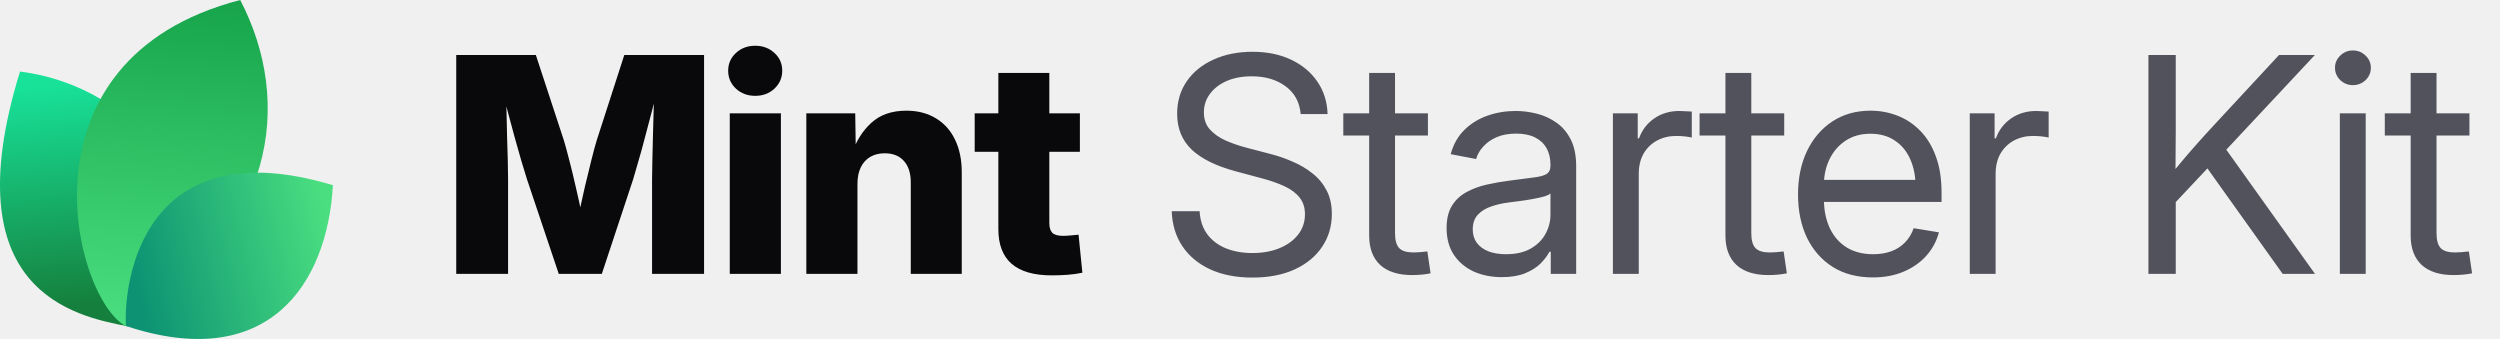
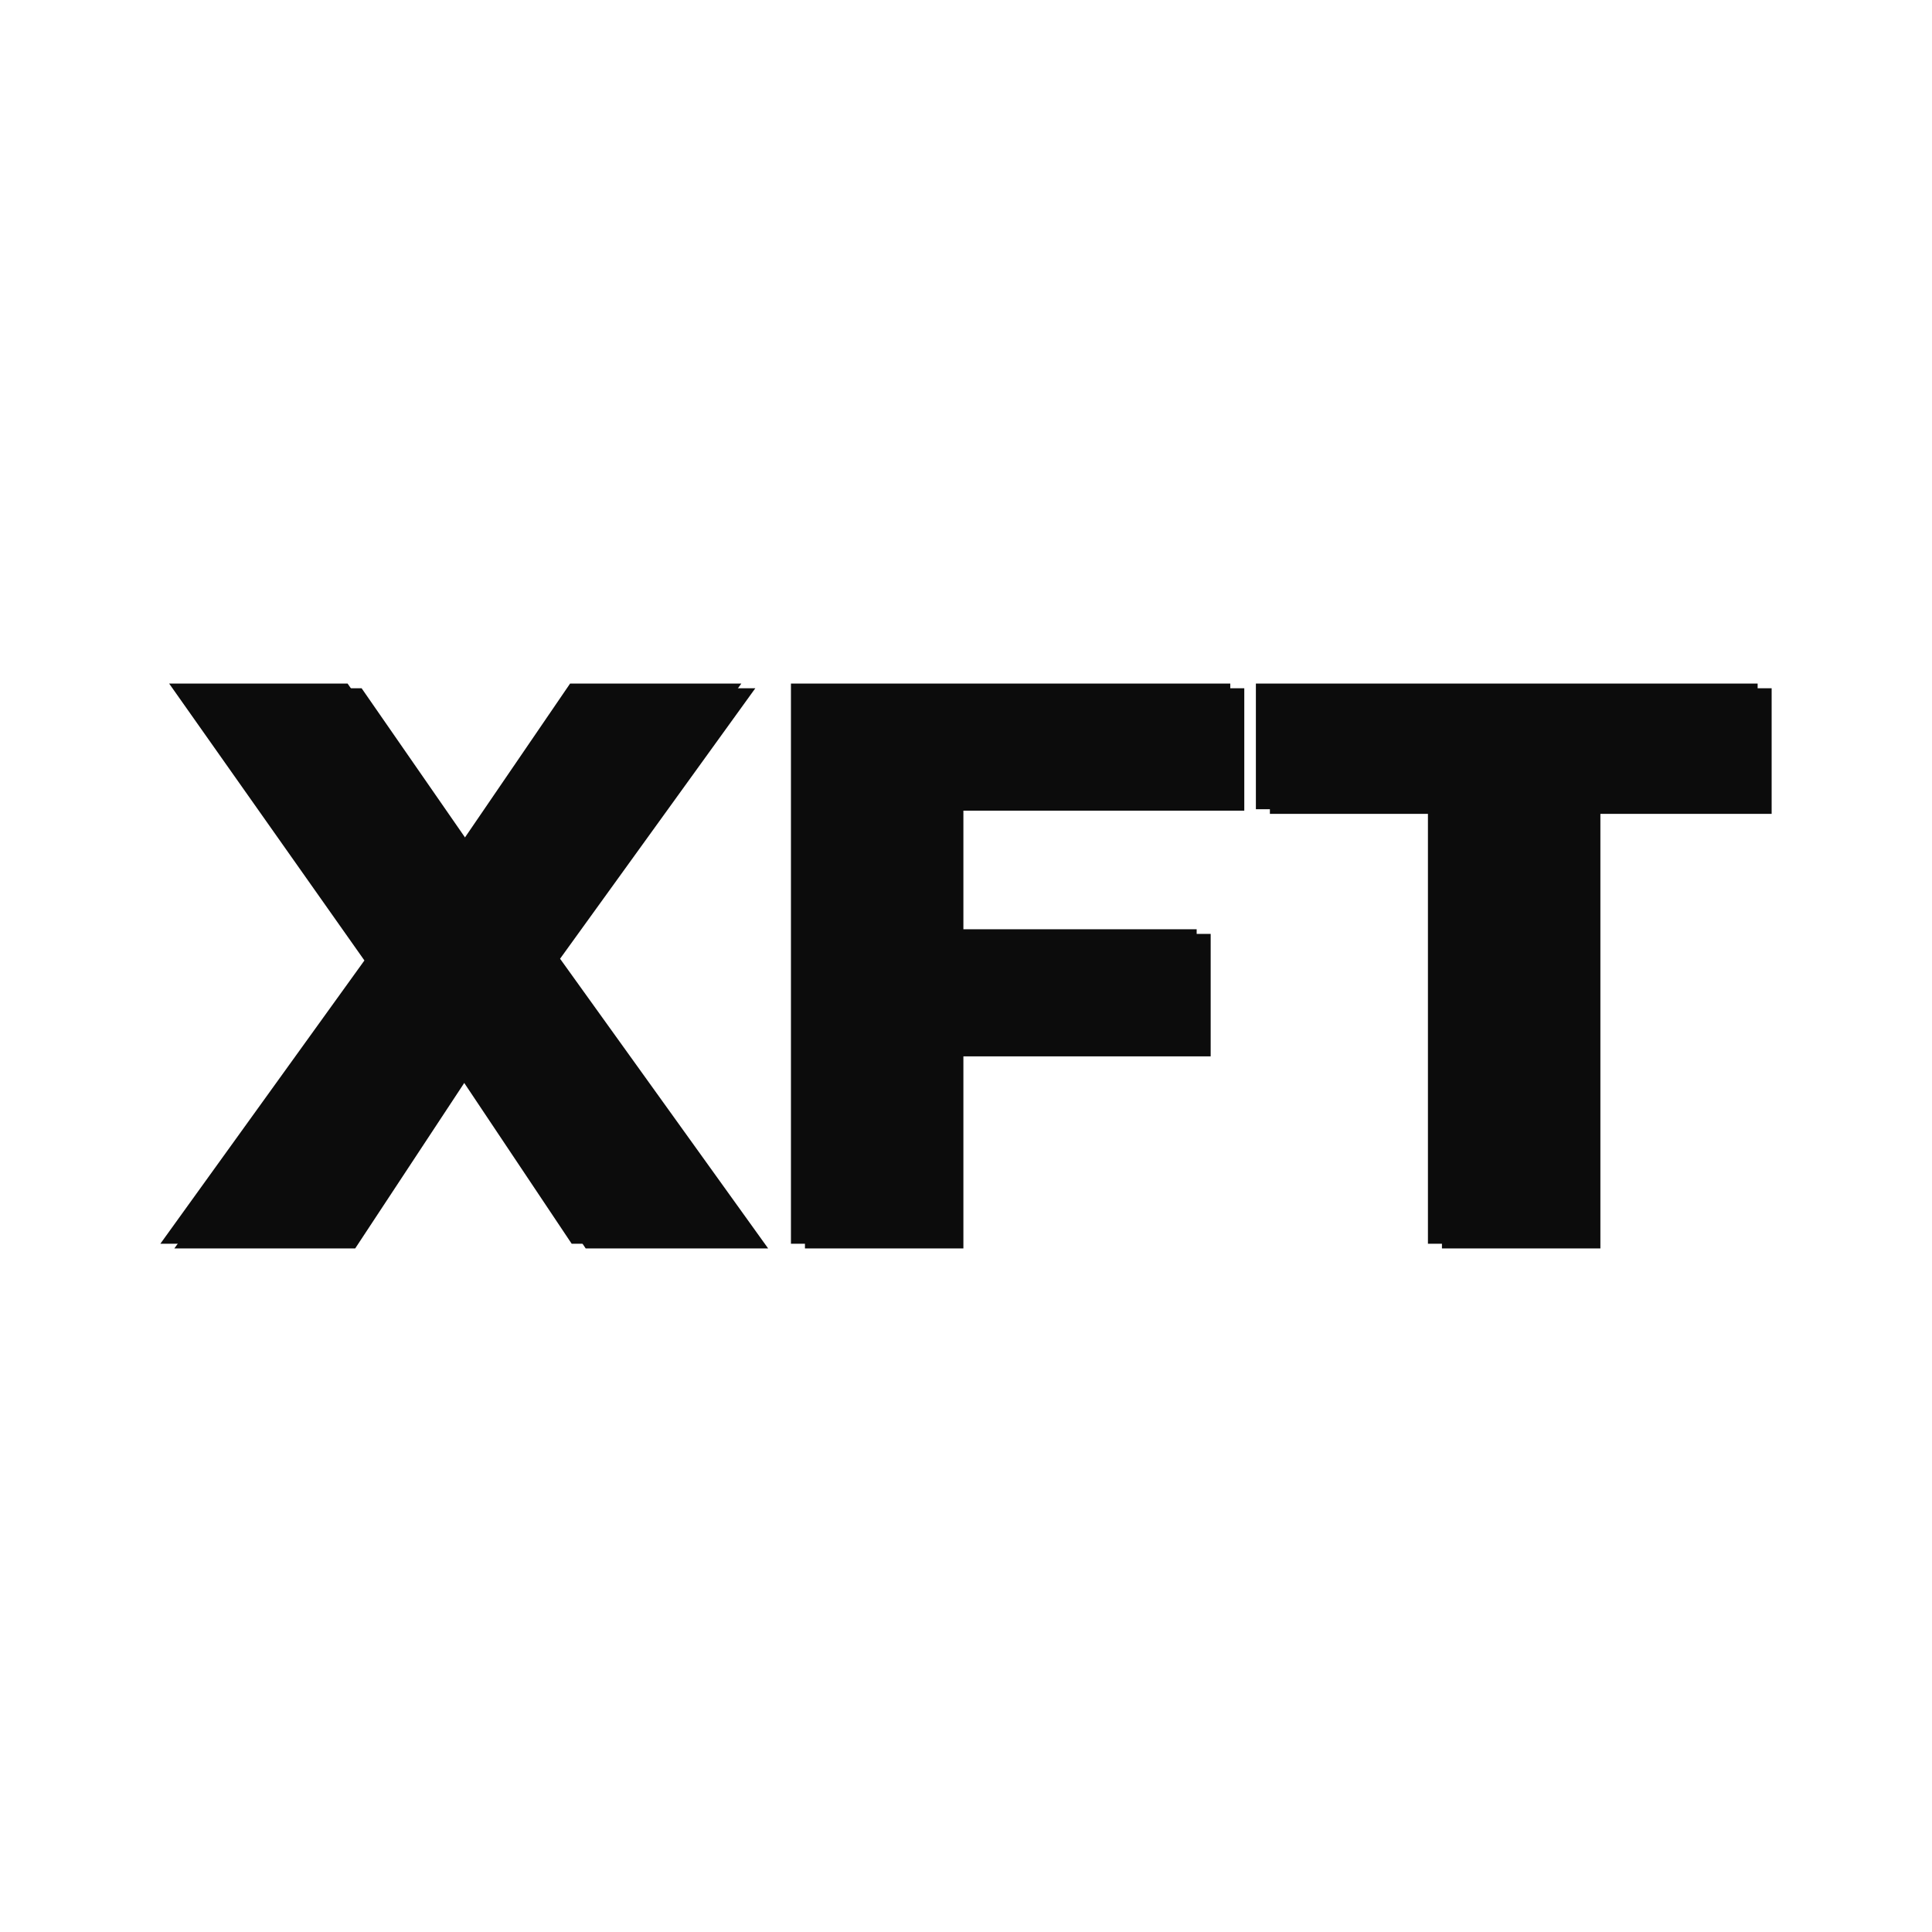
- <svg xmlns="http://www.w3.org/2000/svg" width="177" height="24" viewBox="0 0 177 24" fill="none">
-   <path d="M9.061 23.108C5.268 22.377 -3.391 20.627 1.417 5.064C9.634 6.099 16.973 14.064 9.061 23.108Z" fill="url(#paint0_linear_17557_2020)" />
-   <path d="M8.919 23.094C5.276 21.222 0.784 4.209 17.007 0C20.757 7.193 19.621 16.545 8.919 23.094Z" fill="url(#paint1_linear_17557_2020)" />
-   <path d="M8.914 23.079C8.735 19.882 10.159 9.085 23.57 13.111C23.181 20.123 18.984 26.418 8.914 23.079Z" fill="url(#paint2_linear_17557_2020)" />
-   <path d="M32.301 19.392V3.894H37.938L39.925 9.948C40.036 10.315 40.164 10.787 40.31 11.362C40.462 11.938 40.611 12.552 40.757 13.204C40.91 13.855 41.048 14.483 41.173 15.086C41.305 15.682 41.412 16.192 41.495 16.615H40.695C40.771 16.192 40.871 15.682 40.996 15.086C41.128 14.49 41.267 13.866 41.412 13.214C41.565 12.562 41.714 11.948 41.86 11.373C42.005 10.79 42.133 10.315 42.244 9.948L44.2 3.894H49.848V19.392H46.166V12.704C46.166 12.357 46.173 11.917 46.187 11.383C46.2 10.849 46.214 10.27 46.228 9.646C46.249 9.022 46.266 8.391 46.28 7.753C46.301 7.115 46.311 6.519 46.311 5.964H46.623C46.485 6.561 46.332 7.181 46.166 7.826C45.999 8.471 45.833 9.102 45.666 9.719C45.507 10.336 45.351 10.901 45.198 11.414C45.053 11.928 44.928 12.357 44.824 12.704L42.608 19.392H39.561L37.314 12.704C37.203 12.357 37.072 11.928 36.919 11.414C36.773 10.901 36.614 10.34 36.441 9.729C36.274 9.112 36.104 8.481 35.931 7.836C35.764 7.192 35.608 6.567 35.463 5.964H35.827C35.834 6.512 35.844 7.105 35.858 7.743C35.872 8.374 35.886 9.005 35.9 9.636C35.92 10.26 35.938 10.839 35.952 11.373C35.965 11.907 35.972 12.351 35.972 12.704V19.392H32.301ZM51.668 19.392V8.024H55.288V19.392H51.668ZM53.468 6.786C52.927 6.786 52.473 6.616 52.105 6.276C51.738 5.93 51.554 5.507 51.554 5.007C51.554 4.508 51.738 4.088 52.105 3.749C52.473 3.409 52.927 3.239 53.468 3.239C54.009 3.239 54.463 3.409 54.83 3.749C55.198 4.082 55.382 4.501 55.382 5.007C55.382 5.507 55.198 5.93 54.83 6.276C54.463 6.616 54.009 6.786 53.468 6.786ZM60.708 13.027V19.392H57.088V8.024H60.551L60.593 10.967H60.281C60.593 10.024 61.061 9.268 61.685 8.7C62.309 8.124 63.138 7.836 64.171 7.836C64.975 7.836 65.672 8.017 66.262 8.377C66.851 8.731 67.302 9.234 67.614 9.885C67.933 10.537 68.092 11.307 68.092 12.194V19.392H64.483V12.912C64.483 12.26 64.32 11.754 63.994 11.394C63.675 11.033 63.221 10.853 62.632 10.853C62.25 10.853 61.914 10.936 61.623 11.102C61.332 11.269 61.106 11.515 60.947 11.841C60.787 12.16 60.708 12.555 60.708 13.027ZM76.456 8.024V10.749H69.008V8.024H76.456ZM70.683 5.163H74.292V15.783C74.292 16.102 74.361 16.334 74.5 16.48C74.646 16.625 74.899 16.698 75.259 16.698C75.405 16.698 75.596 16.688 75.831 16.667C76.074 16.646 76.251 16.629 76.362 16.615L76.632 19.309C76.313 19.378 75.963 19.427 75.582 19.455C75.207 19.482 74.836 19.496 74.469 19.496C73.2 19.496 72.25 19.222 71.619 18.674C70.995 18.127 70.683 17.308 70.683 16.22V5.163Z" fill="#09090B" />
-   <path d="M88.667 19.652C87.523 19.652 86.528 19.458 85.682 19.07C84.843 18.681 84.188 18.137 83.716 17.437C83.245 16.736 82.992 15.908 82.957 14.951H84.933C84.968 15.596 85.148 16.14 85.474 16.584C85.8 17.021 86.24 17.354 86.795 17.582C87.35 17.804 87.974 17.915 88.667 17.915C89.388 17.915 90.026 17.801 90.581 17.572C91.143 17.343 91.583 17.024 91.902 16.615C92.228 16.199 92.391 15.717 92.391 15.169C92.391 14.698 92.266 14.306 92.017 13.994C91.767 13.675 91.413 13.408 90.956 13.193C90.498 12.978 89.954 12.787 89.323 12.621L87.502 12.132C86.123 11.765 85.082 11.255 84.382 10.603C83.689 9.944 83.342 9.095 83.342 8.055C83.342 7.174 83.571 6.404 84.028 5.746C84.486 5.087 85.117 4.577 85.921 4.217C86.726 3.849 87.645 3.666 88.678 3.666C89.718 3.666 90.63 3.853 91.413 4.227C92.204 4.602 92.824 5.122 93.275 5.787C93.726 6.446 93.965 7.209 93.993 8.076H92.089C92.013 7.23 91.656 6.574 91.018 6.11C90.387 5.638 89.586 5.403 88.615 5.403C87.95 5.403 87.36 5.513 86.847 5.735C86.341 5.957 85.946 6.262 85.661 6.651C85.377 7.032 85.235 7.469 85.235 7.961C85.235 8.447 85.377 8.849 85.661 9.168C85.946 9.48 86.317 9.74 86.774 9.948C87.232 10.149 87.724 10.319 88.251 10.457L89.884 10.884C90.439 11.023 90.977 11.206 91.496 11.435C92.023 11.657 92.495 11.934 92.911 12.267C93.334 12.593 93.67 12.995 93.92 13.474C94.17 13.945 94.294 14.504 94.294 15.149C94.294 16.015 94.066 16.788 93.608 17.468C93.157 18.148 92.512 18.681 91.673 19.07C90.834 19.458 89.832 19.652 88.667 19.652ZM101.097 8.024V9.594H95.106V8.024H101.097ZM96.937 5.163H98.767V16.521C98.767 17 98.865 17.347 99.059 17.562C99.26 17.77 99.6 17.874 100.078 17.874C100.21 17.874 100.366 17.867 100.546 17.853C100.733 17.832 100.903 17.815 101.056 17.801L101.285 19.351C101.097 19.392 100.886 19.423 100.65 19.444C100.414 19.465 100.189 19.475 99.974 19.475C98.996 19.475 98.244 19.236 97.717 18.758C97.197 18.272 96.937 17.579 96.937 16.677V5.163ZM106.33 19.621C105.595 19.621 104.932 19.489 104.343 19.226C103.754 18.955 103.285 18.564 102.939 18.05C102.592 17.53 102.419 16.896 102.419 16.147C102.419 15.495 102.547 14.965 102.804 14.556C103.06 14.146 103.403 13.828 103.833 13.599C104.263 13.363 104.742 13.186 105.269 13.068C105.796 12.95 106.333 12.857 106.881 12.787C107.574 12.69 108.132 12.617 108.555 12.569C108.978 12.52 109.287 12.441 109.481 12.33C109.675 12.212 109.772 12.014 109.772 11.737V11.654C109.772 11.203 109.679 10.815 109.492 10.489C109.311 10.163 109.041 9.91 108.68 9.729C108.32 9.549 107.872 9.459 107.338 9.459C106.805 9.459 106.34 9.546 105.945 9.719C105.556 9.892 105.241 10.118 104.998 10.395C104.755 10.665 104.593 10.953 104.509 11.258L102.71 10.915C102.897 10.222 103.22 9.65 103.677 9.199C104.135 8.748 104.679 8.412 105.31 8.19C105.941 7.968 106.607 7.857 107.307 7.857C107.8 7.857 108.295 7.92 108.795 8.044C109.301 8.169 109.765 8.381 110.188 8.679C110.611 8.97 110.951 9.369 111.208 9.875C111.464 10.374 111.593 11.005 111.593 11.768V19.392H109.793V17.822H109.7C109.568 18.085 109.363 18.359 109.086 18.643C108.809 18.921 108.444 19.153 107.994 19.34C107.543 19.527 106.988 19.621 106.33 19.621ZM106.621 17.998C107.321 17.998 107.904 17.867 108.368 17.603C108.84 17.333 109.19 16.986 109.419 16.563C109.654 16.133 109.772 15.682 109.772 15.211V13.692C109.703 13.769 109.554 13.841 109.325 13.911C109.096 13.973 108.829 14.032 108.524 14.088C108.226 14.143 107.921 14.192 107.609 14.233C107.304 14.275 107.033 14.309 106.798 14.337C106.354 14.393 105.938 14.49 105.549 14.628C105.168 14.76 104.86 14.954 104.624 15.211C104.388 15.467 104.27 15.811 104.27 16.241C104.27 16.615 104.367 16.934 104.561 17.198C104.762 17.461 105.04 17.662 105.393 17.801C105.747 17.933 106.156 17.998 106.621 17.998ZM114.193 19.392V8.024H115.951V9.792H116.045C116.253 9.209 116.61 8.741 117.116 8.388C117.622 8.034 118.219 7.857 118.905 7.857C119.058 7.857 119.217 7.864 119.384 7.878C119.55 7.885 119.682 7.892 119.779 7.899V9.74C119.716 9.719 119.578 9.695 119.363 9.667C119.155 9.639 118.922 9.625 118.666 9.625C118.174 9.625 117.726 9.733 117.324 9.948C116.922 10.163 116.603 10.471 116.367 10.874C116.138 11.276 116.024 11.758 116.024 12.319V19.392H114.193ZM126.322 8.024V9.594H120.33V8.024H126.322ZM122.161 5.163H123.992V16.521C123.992 17 124.089 17.347 124.283 17.562C124.484 17.77 124.824 17.874 125.302 17.874C125.434 17.874 125.59 17.867 125.77 17.853C125.958 17.832 126.127 17.815 126.28 17.801L126.509 19.351C126.322 19.392 126.11 19.423 125.874 19.444C125.639 19.465 125.413 19.475 125.198 19.475C124.221 19.475 123.468 19.236 122.941 18.758C122.421 18.272 122.161 17.579 122.161 16.677V5.163ZM132.604 19.642C131.502 19.642 130.555 19.396 129.765 18.903C128.974 18.404 128.364 17.714 127.934 16.834C127.511 15.946 127.3 14.927 127.3 13.775C127.3 12.611 127.511 11.584 127.934 10.697C128.364 9.802 128.964 9.102 129.734 8.596C130.51 8.089 131.408 7.836 132.428 7.836C133.1 7.836 133.738 7.954 134.341 8.19C134.952 8.426 135.489 8.783 135.954 9.261C136.425 9.74 136.793 10.343 137.056 11.071C137.327 11.792 137.462 12.645 137.462 13.63V14.296H128.433V12.735H136.463L135.631 13.297C135.631 12.541 135.506 11.876 135.257 11.3C135.007 10.725 134.643 10.277 134.165 9.958C133.686 9.632 133.107 9.469 132.428 9.469C131.748 9.469 131.162 9.632 130.67 9.958C130.177 10.284 129.796 10.725 129.526 11.279C129.262 11.827 129.13 12.441 129.13 13.12V14.046C129.13 14.864 129.273 15.572 129.557 16.168C129.841 16.757 130.243 17.211 130.763 17.53C131.283 17.842 131.901 17.998 132.615 17.998C133.093 17.998 133.523 17.929 133.905 17.79C134.293 17.645 134.619 17.433 134.882 17.156C135.153 16.879 135.354 16.546 135.486 16.157L137.275 16.449C137.108 17.08 136.81 17.634 136.38 18.113C135.95 18.591 135.413 18.966 134.768 19.236C134.123 19.507 133.402 19.642 132.604 19.642ZM139.459 19.392V8.024H141.217V9.792H141.311C141.519 9.209 141.876 8.741 142.382 8.388C142.888 8.034 143.485 7.857 144.171 7.857C144.324 7.857 144.483 7.864 144.649 7.878C144.816 7.885 144.948 7.892 145.045 7.899V9.74C144.982 9.719 144.844 9.695 144.629 9.667C144.421 9.639 144.188 9.625 143.932 9.625C143.439 9.625 142.992 9.733 142.59 9.948C142.188 10.163 141.869 10.471 141.633 10.874C141.404 11.276 141.29 11.758 141.29 12.319V19.392H139.459ZM153.429 14.961V12.715C153.783 12.257 154.136 11.82 154.49 11.404C154.844 10.981 155.204 10.565 155.572 10.156C155.939 9.74 156.314 9.327 156.695 8.918L161.355 3.894H163.893L157.277 10.967H157.184L153.429 14.961ZM152.108 19.392V3.894H154.043V9.241L154.022 12.559L154.043 13.505V19.392H152.108ZM161.615 19.392L155.967 11.477L157.173 9.969L163.903 19.392H161.615ZM165.661 19.392V8.024H167.492V19.392H165.661ZM166.587 6.027C166.24 6.027 165.942 5.909 165.692 5.673C165.443 5.43 165.318 5.139 165.318 4.799C165.318 4.459 165.443 4.172 165.692 3.936C165.942 3.693 166.24 3.572 166.587 3.572C166.934 3.572 167.232 3.693 167.482 3.936C167.731 4.172 167.856 4.459 167.856 4.799C167.856 5.139 167.731 5.43 167.482 5.673C167.232 5.909 166.934 6.027 166.587 6.027ZM174.836 8.024V9.594H168.844V8.024H174.836ZM170.675 5.163H172.506V16.521C172.506 17 172.603 17.347 172.797 17.562C172.998 17.77 173.338 17.874 173.816 17.874C173.948 17.874 174.104 17.867 174.284 17.853C174.472 17.832 174.641 17.815 174.794 17.801L175.023 19.351C174.836 19.392 174.624 19.423 174.388 19.444C174.153 19.465 173.927 19.475 173.712 19.475C172.735 19.475 171.982 19.236 171.455 18.758C170.935 18.272 170.675 17.579 170.675 16.677V5.163Z" fill="#52525C" />
-   <defs>
-     <linearGradient id="paint0_linear_17557_2020" x1="3.776" y1="5.916" x2="5.232" y2="21.559" gradientUnits="userSpaceOnUse">
-       <stop stop-color="#18E299" />
-       <stop offset="1" stop-color="#15803D" />
-     </linearGradient>
-     <linearGradient id="paint1_linear_17557_2020" x1="12.171" y1="-0.718" x2="10.19" y2="22.983" gradientUnits="userSpaceOnUse">
-       <stop stop-color="#16A34A" />
-       <stop offset="1" stop-color="#4ADE80" />
-     </linearGradient>
-     <linearGradient id="paint2_linear_17557_2020" x1="23.133" y1="15.353" x2="9.338" y2="18.52" gradientUnits="userSpaceOnUse">
-       <stop stop-color="#4ADE80" />
-       <stop offset="1" stop-color="#0D9373" />
-     </linearGradient>
-   </defs>
+ <svg xmlns="http://www.w3.org/2000/svg" xmlns:xlink="http://www.w3.org/1999/xlink" version="1.1" preserveAspectRatio="none" width="500" height="500" viewBox="0 0 500 500">
+   <rect width="100%" height="100%" fill="#FFFFFF" fill-opacity="1" />
+   <svg viewBox="895 301.646 380 133.209" width="417" height="146.179" x="41.5px" y="176.91px" preserveAspectRatio="none">
+     <defs />
+     <style>.aBEGfasMbacolor8ccac395-345f-4f56-8465-7b99160d723a {fill:#0C0C0C;fill-opacity:1;}.aD6z1nYkhcolor8ccac395-345f-4f56-8465-7b99160d723a {fill:#0C0C0C;fill-opacity:0;}.aRWrrEA-PR0filter-floo8ccac395-345f-4f56-8465-7b99160d723a {flood-color:#E9B0D6;flood-opacity:0.5;}.ashadowa28uRj5ohmr-floo8ccac395-345f-4f56-8465-7b99160d723a {flood-color:#0C0C0C;flood-opacity:1;}.ashadowxxQF-KtL9S-floo8ccac395-345f-4f56-8465-7b99160d723a {flood-color:#0C0C0C;flood-opacity:1;}.companyName-str8ccac395-345f-4f56-8465-7b99160d723a {stroke:#0C0C0C;stroke-opacity:1;}.shapeStroke-str8ccac395-345f-4f56-8465-7b99160d723a {stroke:#0C0C0C;stroke-opacity:1;}</style>
+     <defs>
+       <filter x="898.301" y="302.747" width="376.699" height="132.108" id="8ccac395-345f-4f56-8465-7b99160d723aikYEXSHZT" filterUnits="userSpaceOnUse" primitiveUnits="userSpaceOnUse" color-interpolation-filters="sRGB">
+         <feMerge>
+           <feMergeNode in="SourceGraphic" />
+         </feMerge>
+       </filter>
+       <filter x="895" y="301.646" width="376.696" height="132.108" id="8ccac395-345f-4f56-8465-7b99160d723atUk6sjh6M" filterUnits="userSpaceOnUse" primitiveUnits="userSpaceOnUse" color-interpolation-filters="sRGB">
+         <feMerge>
+           <feMergeNode in="SourceGraphic" />
+         </feMerge>
+       </filter>
+     </defs>
+     <g opacity="1" transform="rotate(0 898.3011 302.7465)">
+       <svg width="376.699" height="132.108" x="898.301" y="302.747" version="1.1" preserveAspectRatio="none" viewBox="-0.08 -28 79.84 28">
+         <g transform="matrix(1 0 0 1 0 0)" class="aBEGfasMbacolor8ccac395-345f-4f56-8465-7b99160d723a">
+           <path id="id-8ccac395-345f-4f56-8465-7b99160d723aBEGfasMba3" d="M29.60 0L20.48 0L14.68-8.68L8.96 0L-0.08 0L10.12-14.16L0.36-28L9.28-28L14.88-19.92L20.40-28L28.96-28L19.20-14.48L29.60 0Z M53.40-21.88L39.36-21.88L39.36-15.72L51.72-15.72L51.72-9.60L39.36-9.60L39.36 0L31.44 0L31.44-28L53.40-28L53.40-21.88Z M63.28 0L63.28-21.72L54.68-21.72L54.68-28L79.76-28L79.76-21.72L71.20-21.72L71.20 0L63.28 0Z" />
+         </g>
+       </svg>
+     </g>
+     <g opacity="1" transform="rotate(0 895 301.6456)">
+       <svg width="376.696" height="132.108" x="895" y="301.646" version="1.1" preserveAspectRatio="none" viewBox="-0.08 -28 79.84 28">
+         <g transform="matrix(1 0 0 1 0 0)" class="aD6z1nYkhcolor8ccac395-345f-4f56-8465-7b99160d723a">
+           <defs>
+             <path id="id-8ccac395-345f-4f56-8465-7b99160d723aD6z1nYkh3" d="M29.60 0L20.48 0L14.68-8.68L8.96 0L-0.08 0L10.12-14.16L0.36-28L9.28-28L14.88-19.92L20.40-28L28.96-28L19.20-14.48L29.60 0Z M53.40-21.88L39.36-21.88L39.36-15.72L51.72-15.72L51.72-9.60L39.36-9.60L39.36 0L31.44 0L31.44-28L53.40-28L53.40-21.88Z M63.28 0L63.28-21.72L54.68-21.72L54.68-28L79.76-28L79.76-21.72L71.20-21.72L71.20 0L63.28 0Z" />
+           </defs>
+           <clipPath id="id-8ccac395-345f-4f56-8465-7b99160d723aD6z1nYkh3-clip">
+             <use xlink:href="#id-8ccac395-345f-4f56-8465-7b99160d723aD6z1nYkh3" />
+           </clipPath>
+           <g clip-path="url(#id-8ccac395-345f-4f56-8465-7b99160d723aD6z1nYkh3-clip)">
+             <use xlink:href="#id-8ccac395-345f-4f56-8465-7b99160d723aD6z1nYkh3" class="companyName-str8ccac395-345f-4f56-8465-7b99160d723a" style="stroke-width:2;" />
+           </g>
+         </g>
+       </svg>
+     </g>
+   </svg>
</svg>
